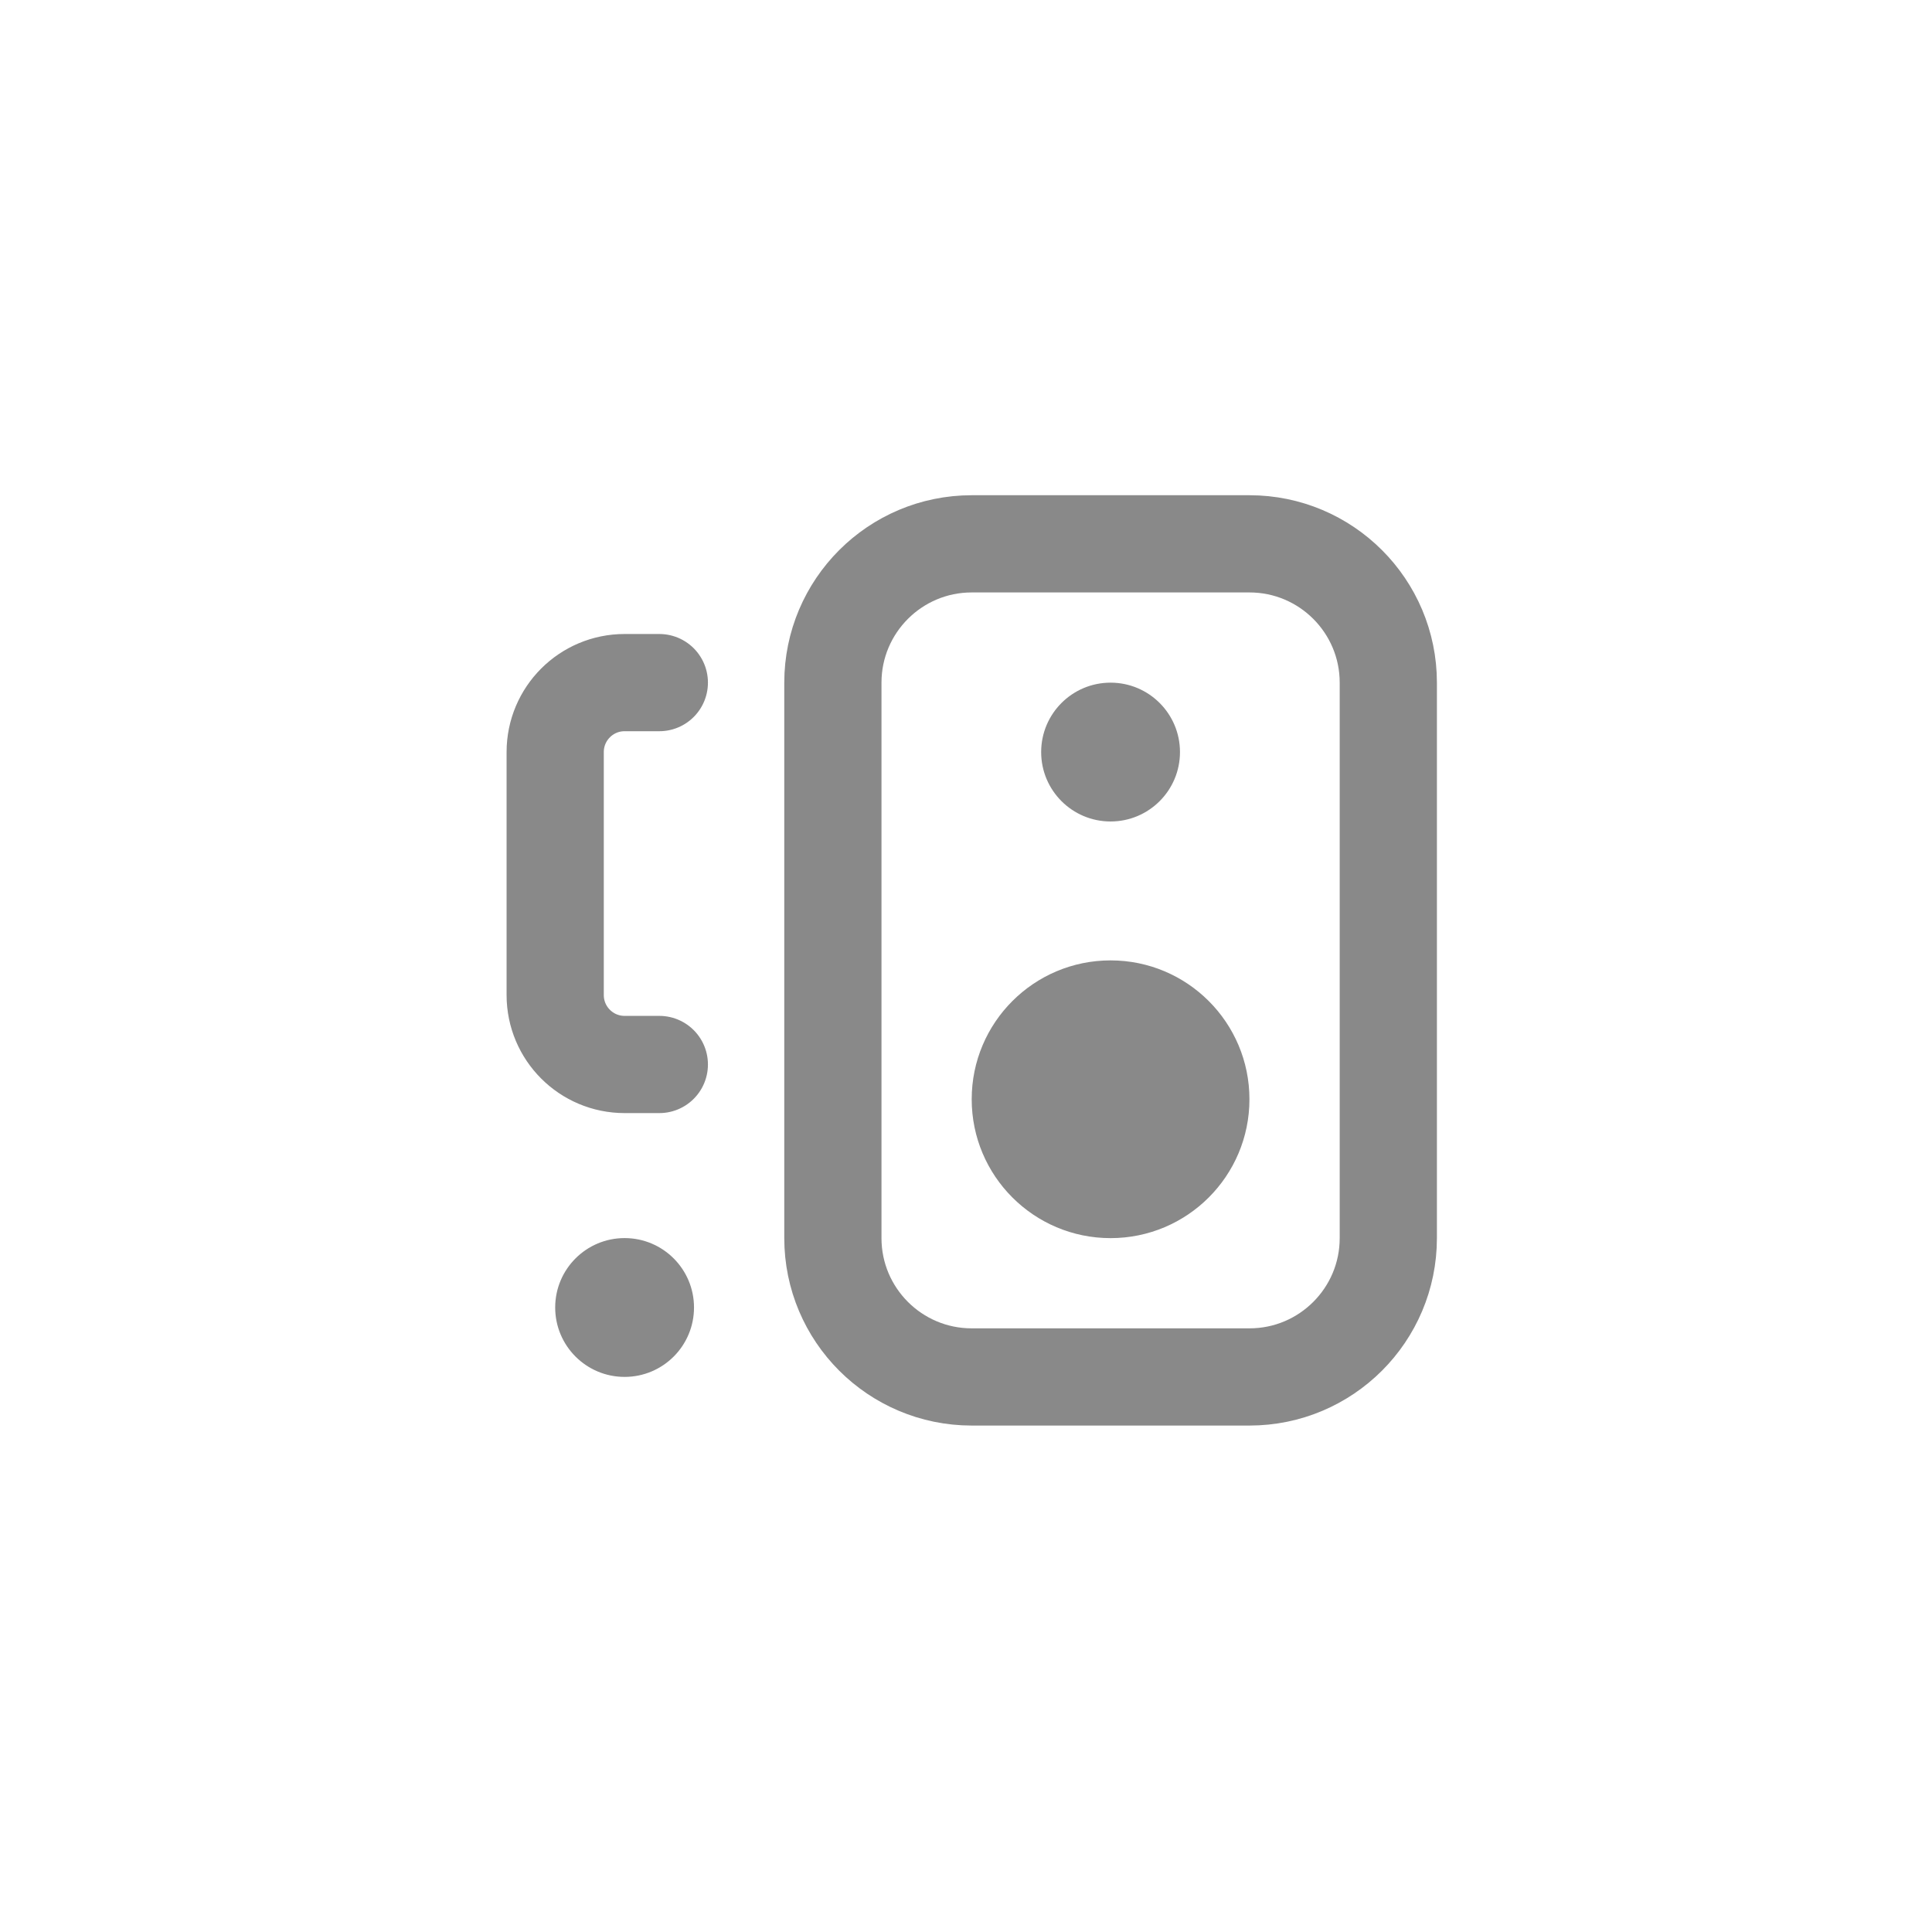
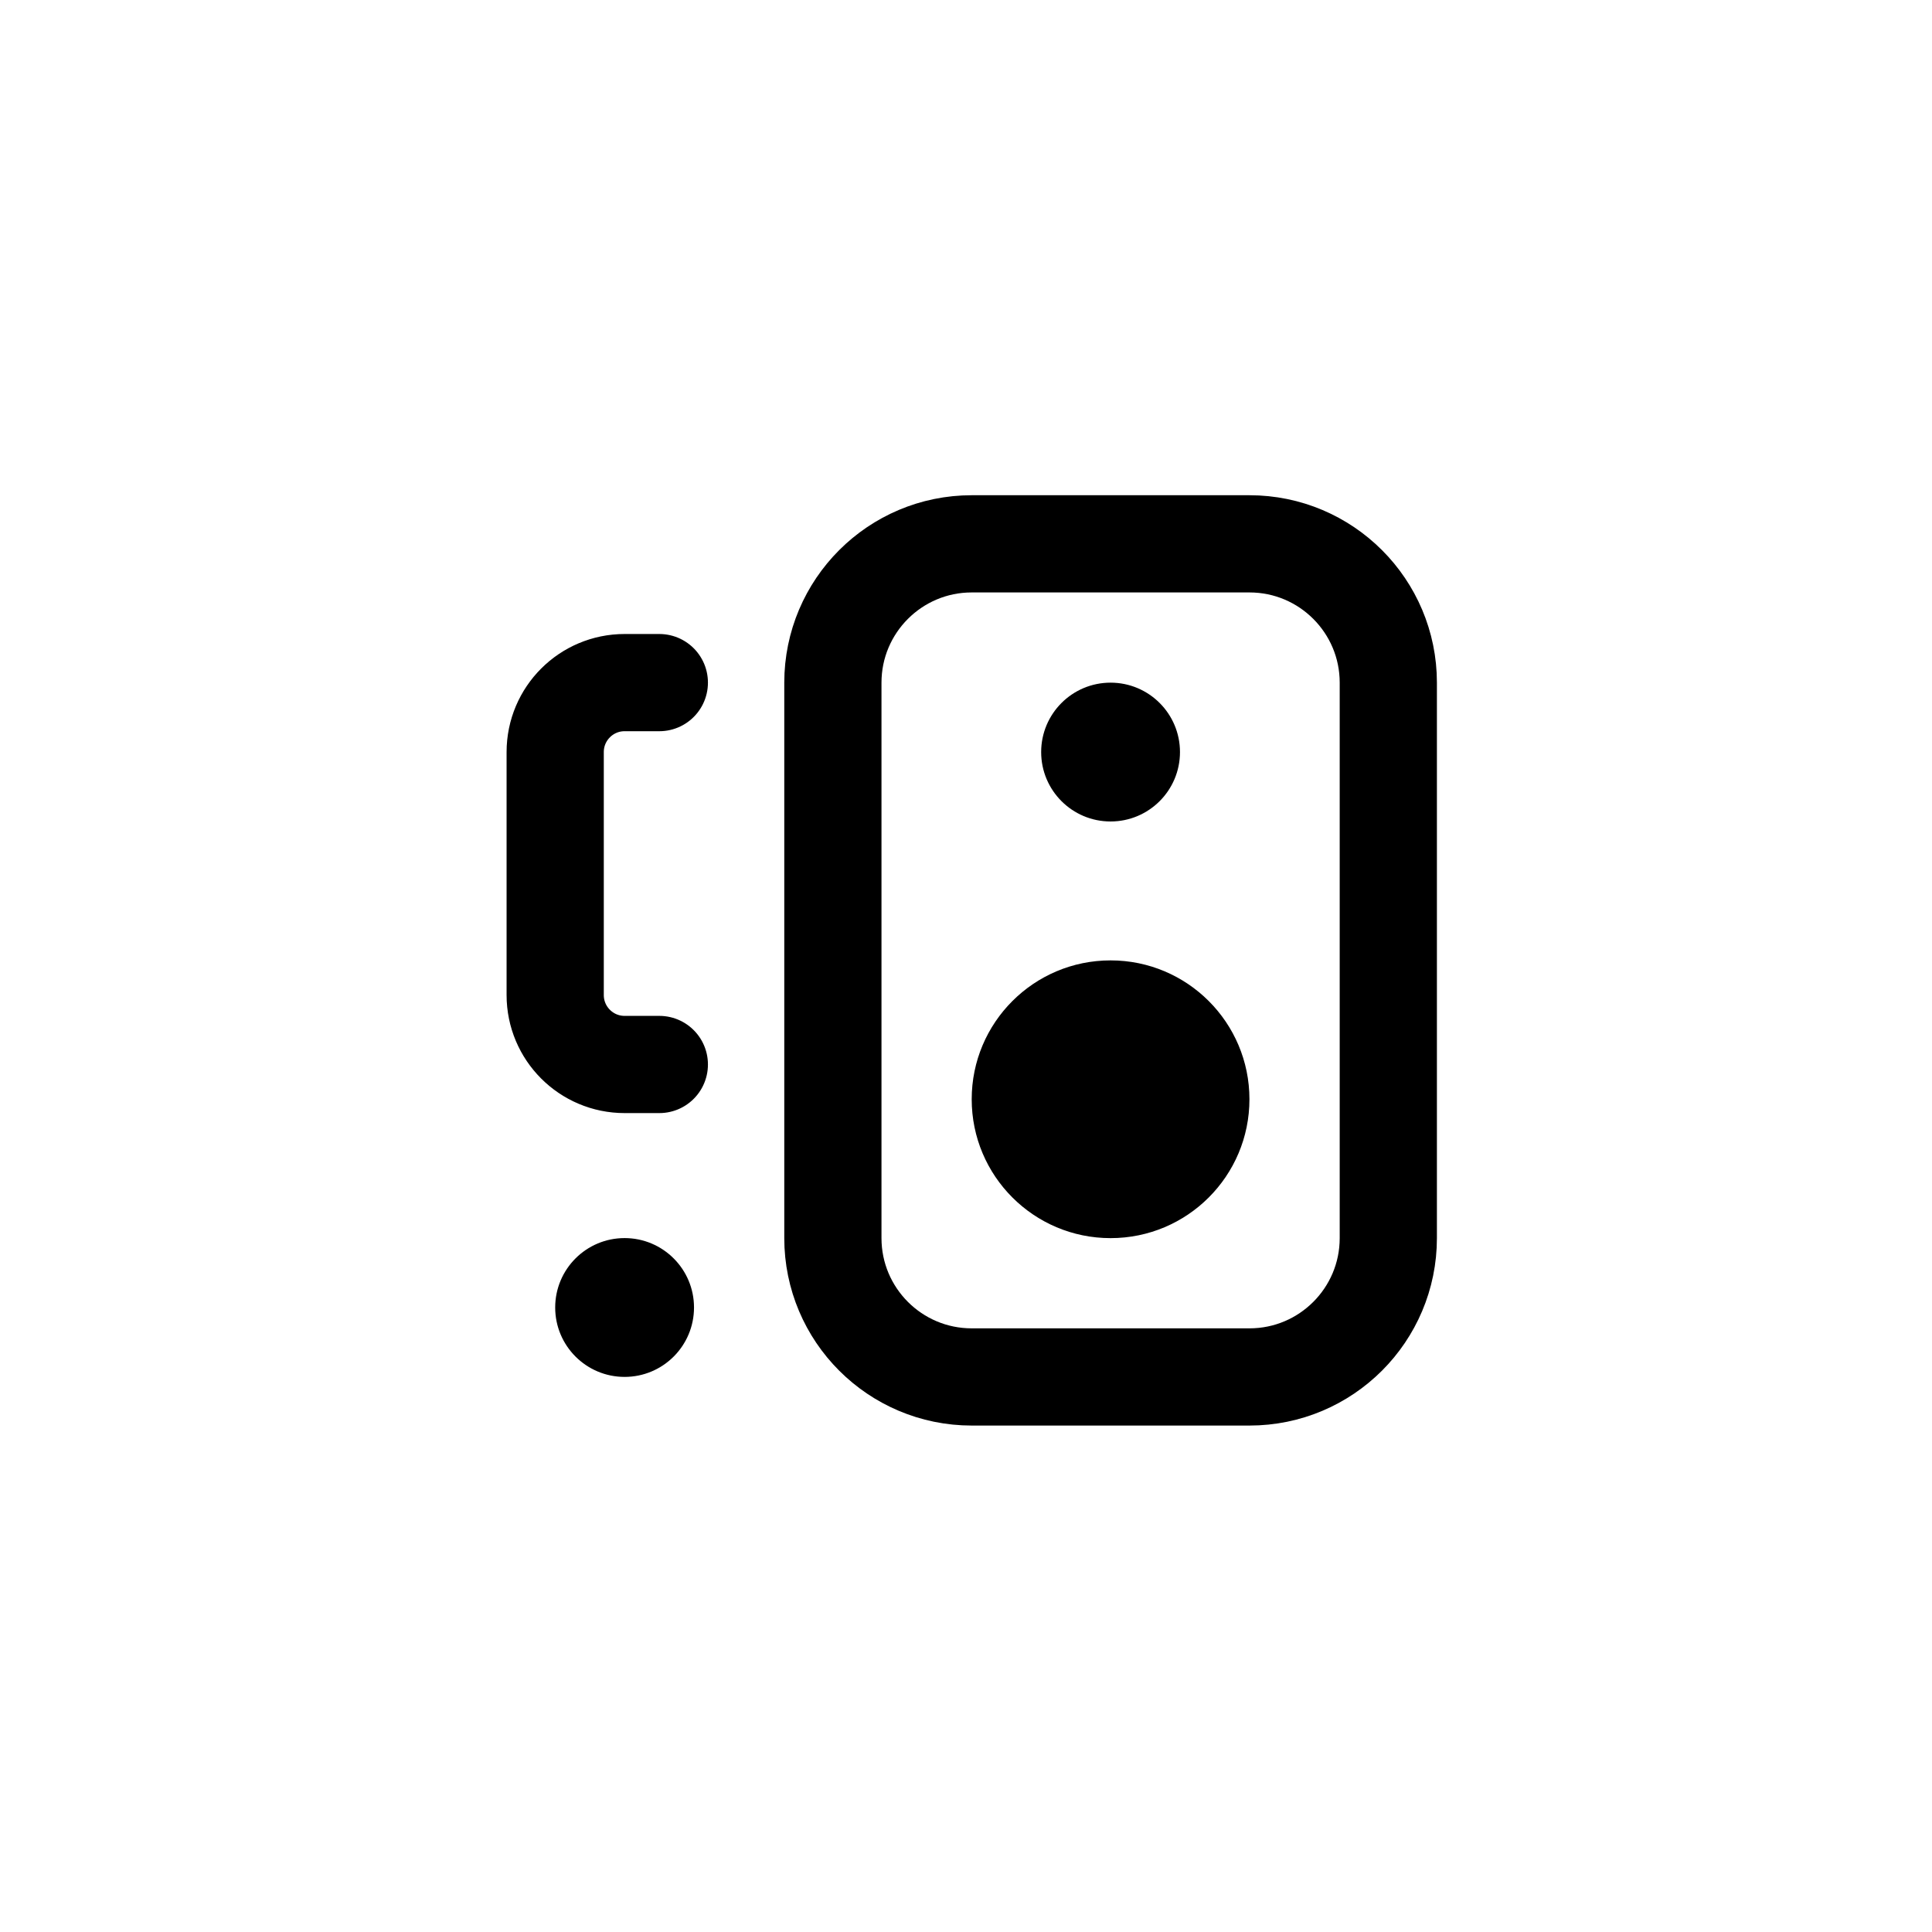
<svg xmlns="http://www.w3.org/2000/svg" width="41" height="41" viewBox="0 0 41 41" fill="none">
-   <rect x="17.675" y="11.541" width="11.787" height="17.68" rx="2.947" stroke="#898989" stroke-width="2.063" />
-   <circle cx="23.568" cy="23.328" r="2.947" fill="#898989" />
-   <circle cx="23.568" cy="15.96" r="1.473" fill="#898989" />
-   <circle cx="13.255" cy="27.747" r="1.473" fill="#898989" />
-   <path d="M13.992 22.59H13.255C12.441 22.59 11.782 21.93 11.782 21.116V15.96C11.782 15.146 12.441 14.486 13.255 14.486H13.992" stroke="#898989" stroke-width="2.063" stroke-linecap="round" stroke-linejoin="round" />
+   <rect x="17.675" y="11.541" width="11.787" height="17.68" rx="2.947" stroke="currentColor" stroke-width="2.063" />
+   <circle cx="23.568" cy="23.328" r="2.947" fill="currentColor" />
+   <circle cx="23.568" cy="15.96" r="1.473" fill="currentColor" />
+   <circle cx="13.255" cy="27.747" r="1.473" fill="currentColor" />
+   <path d="M13.992 22.59H13.255C12.441 22.59 11.782 21.93 11.782 21.116V15.96C11.782 15.146 12.441 14.486 13.255 14.486H13.992" stroke="currentColor" stroke-width="2.063" stroke-linecap="round" stroke-linejoin="round" />
</svg>
